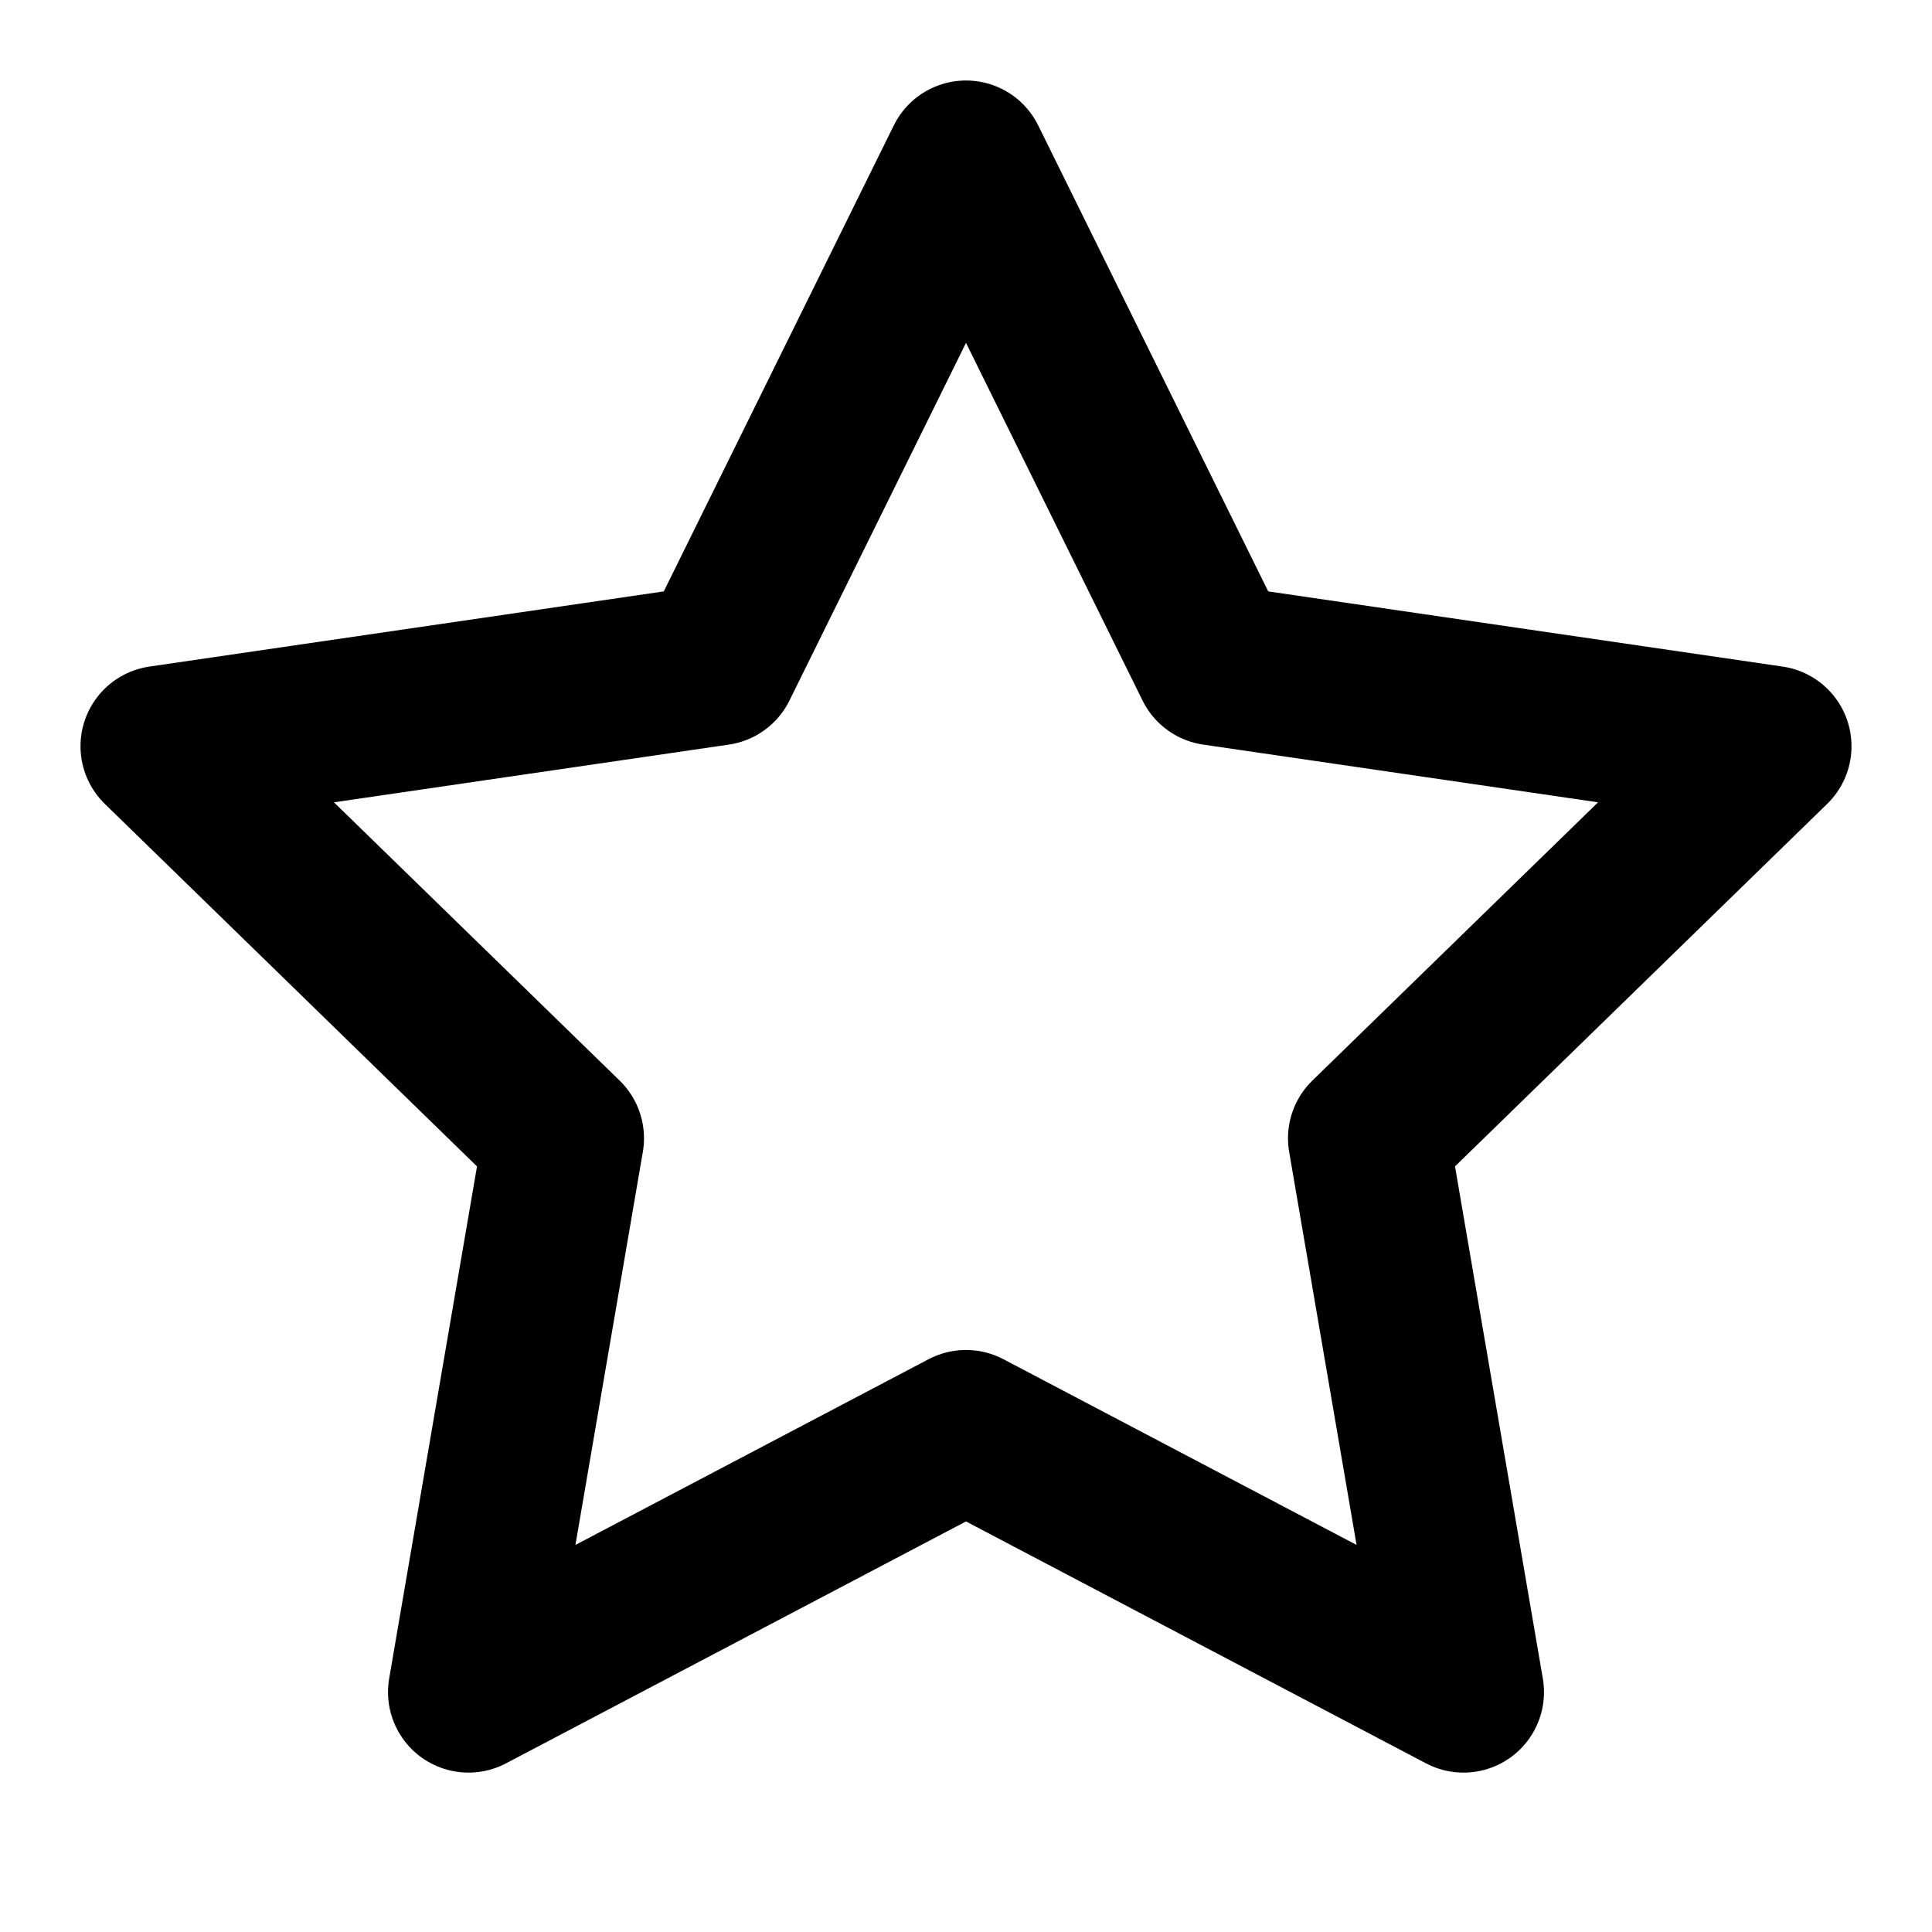
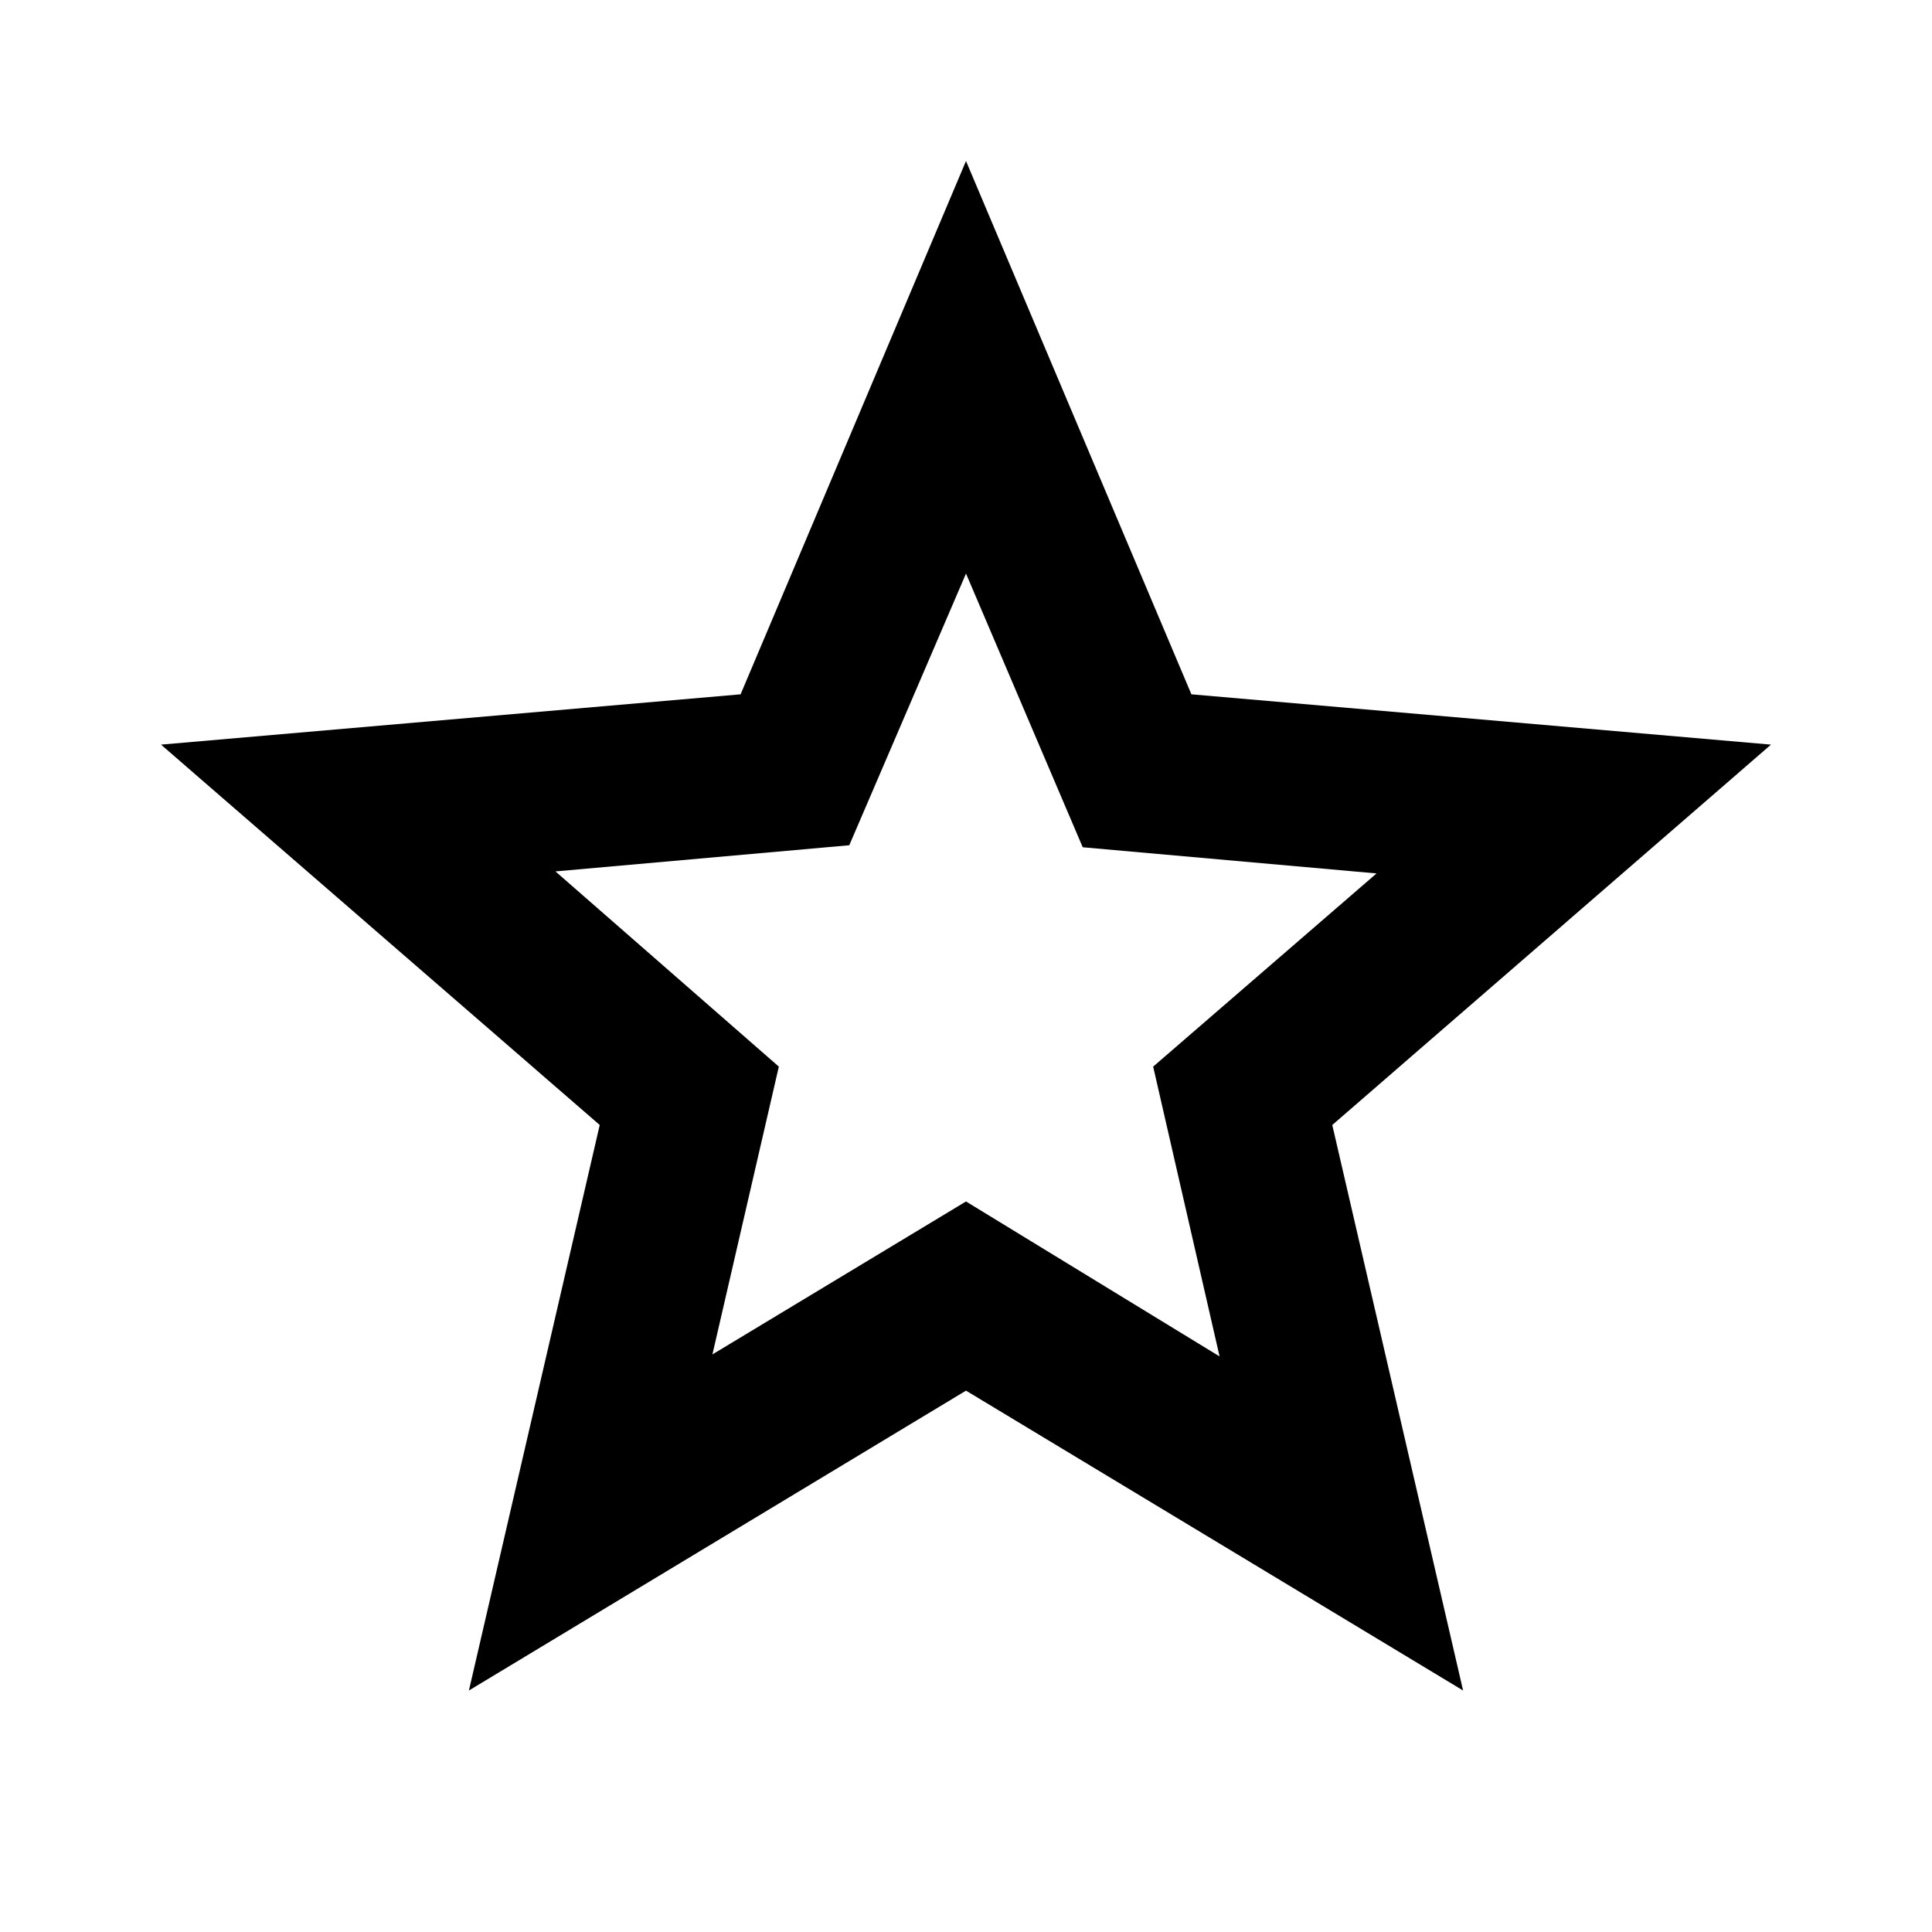
- <svg xmlns="http://www.w3.org/2000/svg" viewBox="0 0 24 24" fill="none" stroke="#000" stroke-width="2" stroke-linecap="round" stroke-linejoin="round">
-   <polygon points="12 2 15.09 8.26 22 9.27 17 14.14 18.18 21.02 12 17.77 5.82 21.02 7 14.14 2 9.27 8.91 8.26 12 2" />
+ <svg xmlns="http://www.w3.org/2000/svg" height="24" viewBox="0 -960 960 960" width="24">
+   <path d="m354-287 126-76 126 77-33-144 111-96-146-13-58-136-58 135-146 13 111 97-33 143ZM233-120l65-281L80-590l288-25 112-265 112 265 288 25-218 189 65 281-247-149-247 149Zm247-350Z" />
</svg>
